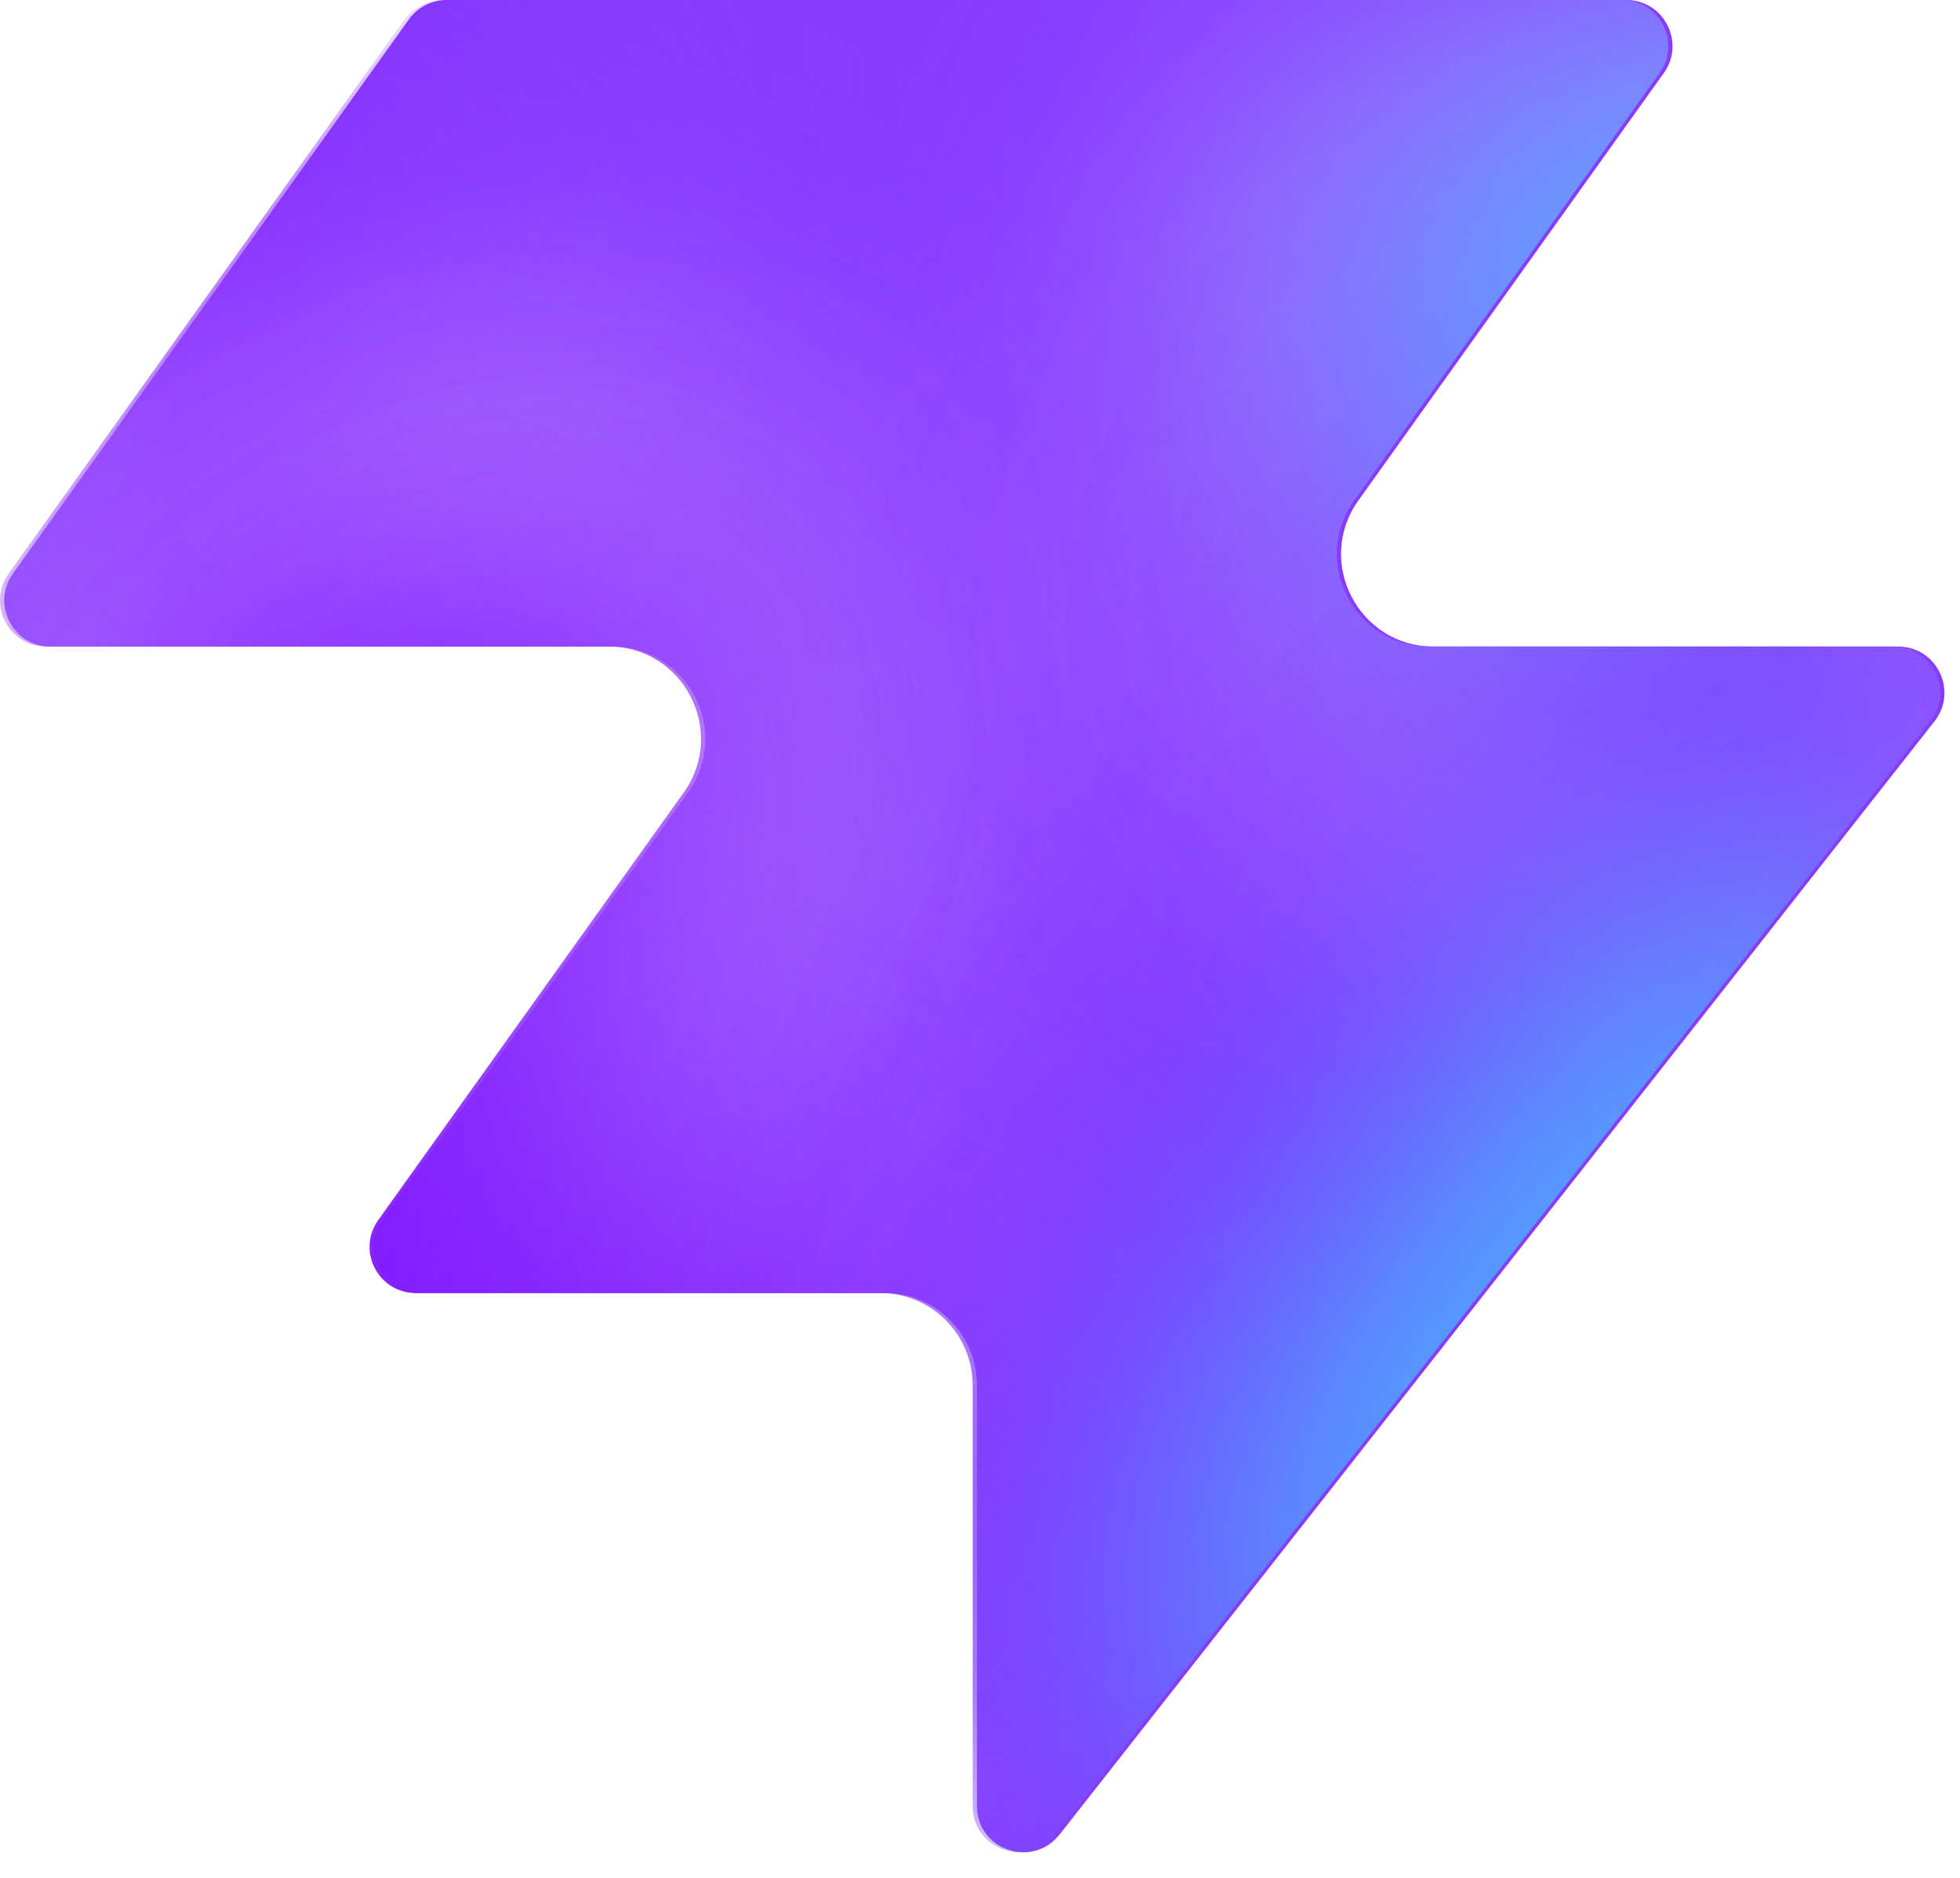
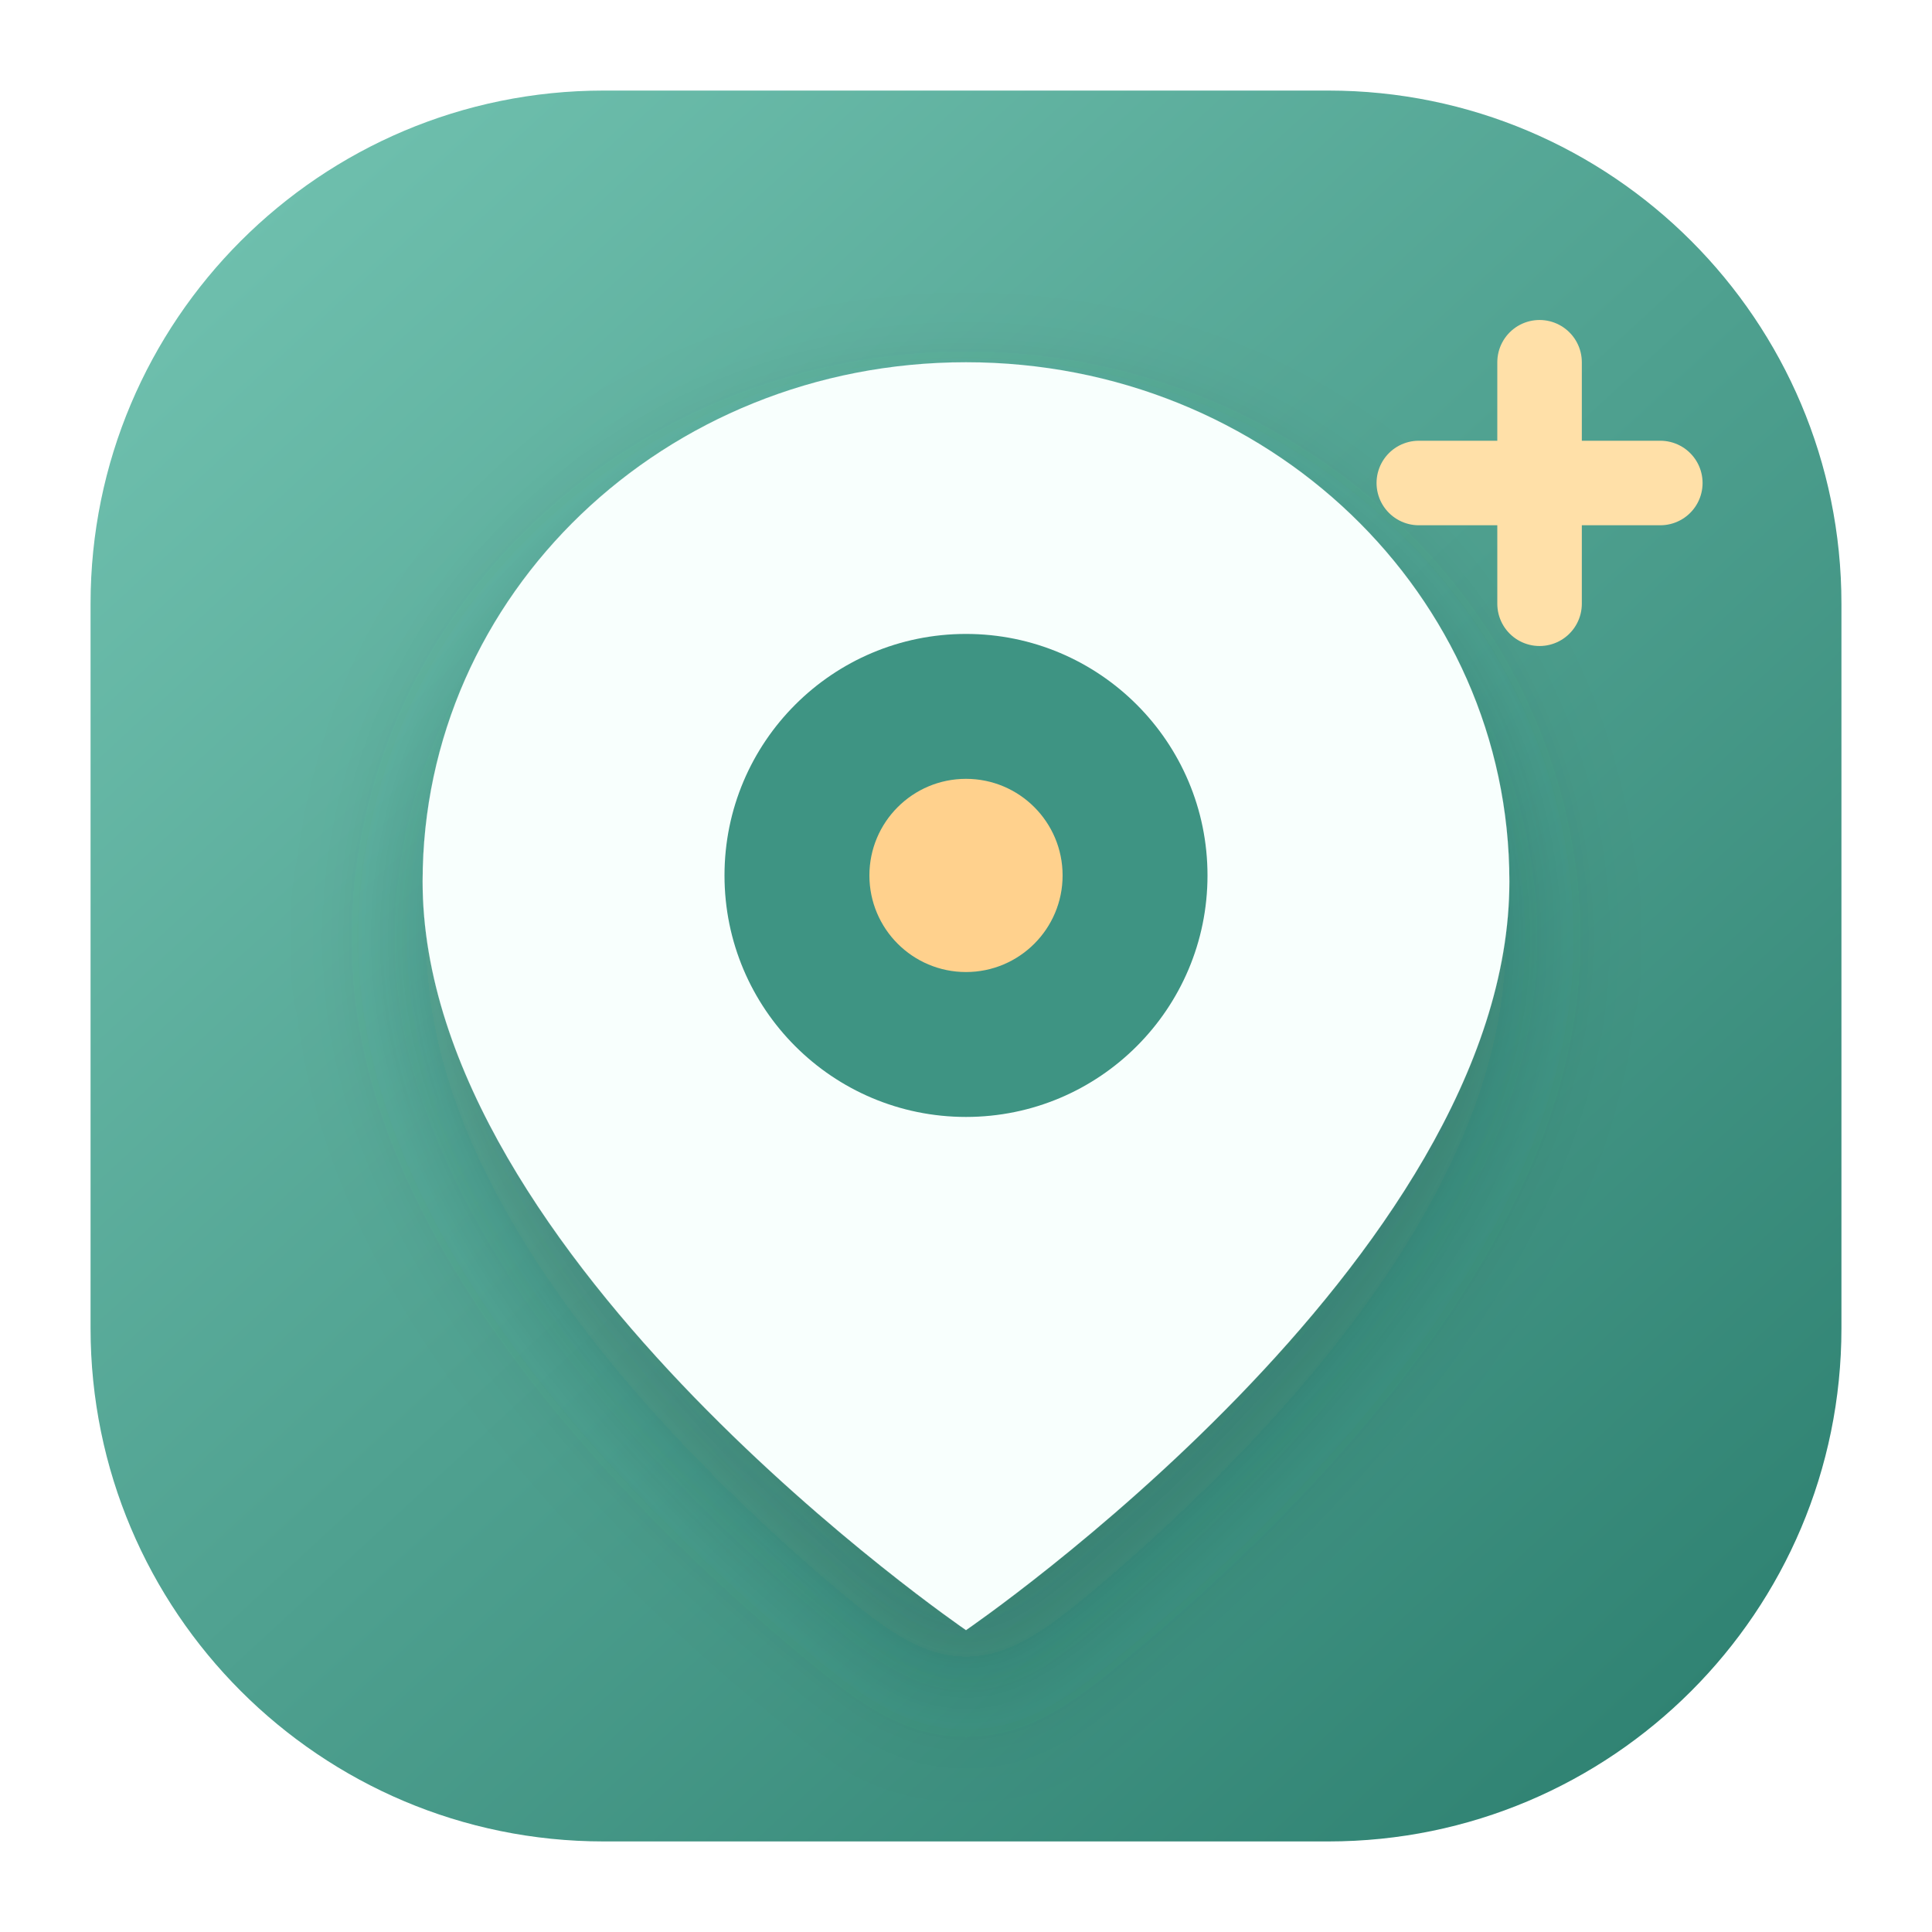
- <svg xmlns="http://www.w3.org/2000/svg" width="48" height="46" fill="none" viewBox="0 0 48 46">
-   <path fill="#863bff" d="M25.946 44.938c-.664.845-2.021.375-2.021-.698V33.937a2.26 2.26 0 0 0-2.262-2.262H10.287c-.92 0-1.456-1.04-.92-1.788l7.48-10.471c1.07-1.497 0-3.578-1.842-3.578H1.237c-.92 0-1.456-1.04-.92-1.788L10.013.474c.214-.297.556-.474.92-.474h28.894c.92 0 1.456 1.04.92 1.788l-7.48 10.471c-1.07 1.498 0 3.579 1.842 3.579h11.377c.943 0 1.473 1.088.89 1.83L25.947 44.94z" style="fill:#863bff;fill:color(display-p3 .525 .23 1);fill-opacity:1" />
-   <mask id="a" width="48" height="46" x="0" y="0" maskUnits="userSpaceOnUse" style="mask-type:alpha">
-     <path fill="#000" d="M25.842 44.938c-.664.844-2.021.375-2.021-.698V33.937a2.26 2.26 0 0 0-2.262-2.262H10.183c-.92 0-1.456-1.04-.92-1.788l7.48-10.471c1.07-1.498 0-3.579-1.842-3.579H1.133c-.92 0-1.456-1.04-.92-1.787L9.91.473c.214-.297.556-.474.92-.474h28.894c.92 0 1.456 1.04.92 1.788l-7.48 10.471c-1.07 1.498 0 3.578 1.842 3.578h11.377c.943 0 1.473 1.088.89 1.832L25.843 44.94z" style="fill:#000;fill-opacity:1" />
-   </mask>
-   <g mask="url(#a)">
-     <g filter="url(#b)">
-       <ellipse cx="5.508" cy="14.704" fill="#ede6ff" rx="5.508" ry="14.704" style="fill:#ede6ff;fill:color(display-p3 .927 .903 1);fill-opacity:1" transform="matrix(.00324 1 1 -.00324 -4.47 31.516)" />
-     </g>
-     <g filter="url(#c)">
-       <ellipse cx="10.399" cy="29.851" fill="#ede6ff" rx="10.399" ry="29.851" style="fill:#ede6ff;fill:color(display-p3 .927 .903 1);fill-opacity:1" transform="matrix(.00324 1 1 -.00324 -39.328 7.883)" />
-     </g>
-     <g filter="url(#d)">
-       <ellipse cx="5.508" cy="30.487" fill="#7e14ff" rx="5.508" ry="30.487" style="fill:#7e14ff;fill:color(display-p3 .492 .077 1);fill-opacity:1" transform="rotate(89.814 -25.913 -14.639)scale(1 -1)" />
-     </g>
-     <g filter="url(#e)">
-       <ellipse cx="5.508" cy="30.599" fill="#7e14ff" rx="5.508" ry="30.599" style="fill:#7e14ff;fill:color(display-p3 .492 .077 1);fill-opacity:1" transform="rotate(89.814 -32.644 -3.334)scale(1 -1)" />
-     </g>
-     <g filter="url(#f)">
-       <ellipse cx="5.508" cy="30.599" fill="#7e14ff" rx="5.508" ry="30.599" style="fill:#7e14ff;fill:color(display-p3 .492 .077 1);fill-opacity:1" transform="matrix(.00324 1 1 -.00324 -34.34 30.47)" />
-     </g>
-     <g filter="url(#g)">
-       <ellipse cx="14.072" cy="22.078" fill="#ede6ff" rx="14.072" ry="22.078" style="fill:#ede6ff;fill:color(display-p3 .927 .903 1);fill-opacity:1" transform="rotate(93.35 24.506 48.493)scale(-1 1)" />
-     </g>
-     <g filter="url(#h)">
-       <ellipse cx="3.47" cy="21.501" fill="#7e14ff" rx="3.47" ry="21.501" style="fill:#7e14ff;fill:color(display-p3 .492 .077 1);fill-opacity:1" transform="rotate(89.009 28.708 47.59)scale(-1 1)" />
-     </g>
-     <g filter="url(#i)">
-       <ellipse cx="3.47" cy="21.501" fill="#7e14ff" rx="3.47" ry="21.501" style="fill:#7e14ff;fill:color(display-p3 .492 .077 1);fill-opacity:1" transform="rotate(89.009 28.708 47.59)scale(-1 1)" />
-     </g>
-     <g filter="url(#j)">
-       <ellipse cx=".387" cy="8.972" fill="#7e14ff" rx="4.407" ry="29.108" style="fill:#7e14ff;fill:color(display-p3 .492 .077 1);fill-opacity:1" transform="rotate(39.51 .387 8.972)" />
-     </g>
-     <g filter="url(#k)">
-       <ellipse cx="47.523" cy="-6.092" fill="#7e14ff" rx="4.407" ry="29.108" style="fill:#7e14ff;fill:color(display-p3 .492 .077 1);fill-opacity:1" transform="rotate(37.892 47.523 -6.092)" />
-     </g>
-     <g filter="url(#l)">
-       <ellipse cx="41.412" cy="6.333" fill="#47bfff" rx="5.971" ry="9.665" style="fill:#47bfff;fill:color(display-p3 .28 .748 1);fill-opacity:1" transform="rotate(37.892 41.412 6.333)" />
-     </g>
-     <g filter="url(#m)">
-       <ellipse cx="-1.879" cy="38.332" fill="#7e14ff" rx="4.407" ry="29.108" style="fill:#7e14ff;fill:color(display-p3 .492 .077 1);fill-opacity:1" transform="rotate(37.892 -1.88 38.332)" />
-     </g>
-     <g filter="url(#n)">
-       <ellipse cx="-1.879" cy="38.332" fill="#7e14ff" rx="4.407" ry="29.108" style="fill:#7e14ff;fill:color(display-p3 .492 .077 1);fill-opacity:1" transform="rotate(37.892 -1.88 38.332)" />
-     </g>
-     <g filter="url(#o)">
-       <ellipse cx="35.651" cy="29.907" fill="#7e14ff" rx="4.407" ry="29.108" style="fill:#7e14ff;fill:color(display-p3 .492 .077 1);fill-opacity:1" transform="rotate(37.892 35.651 29.907)" />
-     </g>
-     <g filter="url(#p)">
-       <ellipse cx="38.418" cy="32.4" fill="#47bfff" rx="5.971" ry="15.297" style="fill:#47bfff;fill:color(display-p3 .28 .748 1);fill-opacity:1" transform="rotate(37.892 38.418 32.4)" />
-     </g>
-   </g>
+ <svg xmlns="http://www.w3.org/2000/svg" viewBox="0 0 64 64" role="img" aria-label="拾光记忆">
  <defs>
-     <filter id="b" width="60.045" height="41.654" x="-19.77" y="16.149" color-interpolation-filters="sRGB" filterUnits="userSpaceOnUse">
-       <feFlood flood-opacity="0" result="BackgroundImageFix" />
-       <feBlend in="SourceGraphic" in2="BackgroundImageFix" result="shape" />
-       <feGaussianBlur result="effect1_foregroundBlur_2002_17158" stdDeviation="7.659" />
-     </filter>
-     <filter id="c" width="90.34" height="51.437" x="-54.613" y="-7.533" color-interpolation-filters="sRGB" filterUnits="userSpaceOnUse">
-       <feFlood flood-opacity="0" result="BackgroundImageFix" />
-       <feBlend in="SourceGraphic" in2="BackgroundImageFix" result="shape" />
-       <feGaussianBlur result="effect1_foregroundBlur_2002_17158" stdDeviation="7.659" />
-     </filter>
-     <filter id="d" width="79.355" height="29.4" x="-49.64" y="2.03" color-interpolation-filters="sRGB" filterUnits="userSpaceOnUse">
-       <feFlood flood-opacity="0" result="BackgroundImageFix" />
-       <feBlend in="SourceGraphic" in2="BackgroundImageFix" result="shape" />
-       <feGaussianBlur result="effect1_foregroundBlur_2002_17158" stdDeviation="4.596" />
-     </filter>
-     <filter id="e" width="79.579" height="29.4" x="-45.045" y="20.029" color-interpolation-filters="sRGB" filterUnits="userSpaceOnUse">
-       <feFlood flood-opacity="0" result="BackgroundImageFix" />
-       <feBlend in="SourceGraphic" in2="BackgroundImageFix" result="shape" />
-       <feGaussianBlur result="effect1_foregroundBlur_2002_17158" stdDeviation="4.596" />
-     </filter>
-     <filter id="f" width="79.579" height="29.4" x="-43.513" y="21.178" color-interpolation-filters="sRGB" filterUnits="userSpaceOnUse">
-       <feFlood flood-opacity="0" result="BackgroundImageFix" />
-       <feBlend in="SourceGraphic" in2="BackgroundImageFix" result="shape" />
-       <feGaussianBlur result="effect1_foregroundBlur_2002_17158" stdDeviation="4.596" />
-     </filter>
-     <filter id="g" width="74.749" height="58.852" x="15.756" y="-17.901" color-interpolation-filters="sRGB" filterUnits="userSpaceOnUse">
-       <feFlood flood-opacity="0" result="BackgroundImageFix" />
-       <feBlend in="SourceGraphic" in2="BackgroundImageFix" result="shape" />
-       <feGaussianBlur result="effect1_foregroundBlur_2002_17158" stdDeviation="7.659" />
-     </filter>
-     <filter id="h" width="61.377" height="25.362" x="23.548" y="2.284" color-interpolation-filters="sRGB" filterUnits="userSpaceOnUse">
-       <feFlood flood-opacity="0" result="BackgroundImageFix" />
-       <feBlend in="SourceGraphic" in2="BackgroundImageFix" result="shape" />
-       <feGaussianBlur result="effect1_foregroundBlur_2002_17158" stdDeviation="4.596" />
-     </filter>
-     <filter id="i" width="61.377" height="25.362" x="23.548" y="2.284" color-interpolation-filters="sRGB" filterUnits="userSpaceOnUse">
-       <feFlood flood-opacity="0" result="BackgroundImageFix" />
-       <feBlend in="SourceGraphic" in2="BackgroundImageFix" result="shape" />
-       <feGaussianBlur result="effect1_foregroundBlur_2002_17158" stdDeviation="4.596" />
-     </filter>
-     <filter id="j" width="56.045" height="63.649" x="-27.636" y="-22.853" color-interpolation-filters="sRGB" filterUnits="userSpaceOnUse">
-       <feFlood flood-opacity="0" result="BackgroundImageFix" />
-       <feBlend in="SourceGraphic" in2="BackgroundImageFix" result="shape" />
-       <feGaussianBlur result="effect1_foregroundBlur_2002_17158" stdDeviation="4.596" />
-     </filter>
-     <filter id="k" width="54.814" height="64.646" x="20.116" y="-38.415" color-interpolation-filters="sRGB" filterUnits="userSpaceOnUse">
-       <feFlood flood-opacity="0" result="BackgroundImageFix" />
-       <feBlend in="SourceGraphic" in2="BackgroundImageFix" result="shape" />
-       <feGaussianBlur result="effect1_foregroundBlur_2002_17158" stdDeviation="4.596" />
-     </filter>
-     <filter id="l" width="33.541" height="35.313" x="24.641" y="-11.323" color-interpolation-filters="sRGB" filterUnits="userSpaceOnUse">
-       <feFlood flood-opacity="0" result="BackgroundImageFix" />
-       <feBlend in="SourceGraphic" in2="BackgroundImageFix" result="shape" />
-       <feGaussianBlur result="effect1_foregroundBlur_2002_17158" stdDeviation="4.596" />
-     </filter>
-     <filter id="m" width="54.814" height="64.646" x="-29.286" y="6.009" color-interpolation-filters="sRGB" filterUnits="userSpaceOnUse">
-       <feFlood flood-opacity="0" result="BackgroundImageFix" />
-       <feBlend in="SourceGraphic" in2="BackgroundImageFix" result="shape" />
-       <feGaussianBlur result="effect1_foregroundBlur_2002_17158" stdDeviation="4.596" />
-     </filter>
-     <filter id="n" width="54.814" height="64.646" x="-29.286" y="6.009" color-interpolation-filters="sRGB" filterUnits="userSpaceOnUse">
-       <feFlood flood-opacity="0" result="BackgroundImageFix" />
-       <feBlend in="SourceGraphic" in2="BackgroundImageFix" result="shape" />
-       <feGaussianBlur result="effect1_foregroundBlur_2002_17158" stdDeviation="4.596" />
-     </filter>
-     <filter id="o" width="54.814" height="64.646" x="8.244" y="-2.416" color-interpolation-filters="sRGB" filterUnits="userSpaceOnUse">
-       <feFlood flood-opacity="0" result="BackgroundImageFix" />
-       <feBlend in="SourceGraphic" in2="BackgroundImageFix" result="shape" />
-       <feGaussianBlur result="effect1_foregroundBlur_2002_17158" stdDeviation="4.596" />
-     </filter>
-     <filter id="p" width="39.409" height="43.623" x="18.713" y="10.588" color-interpolation-filters="sRGB" filterUnits="userSpaceOnUse">
-       <feFlood flood-opacity="0" result="BackgroundImageFix" />
-       <feBlend in="SourceGraphic" in2="BackgroundImageFix" result="shape" />
-       <feGaussianBlur result="effect1_foregroundBlur_2002_17158" stdDeviation="4.596" />
+     <linearGradient id="bg" x1="8" y1="6" x2="56" y2="58" gradientUnits="userSpaceOnUse">
+       <stop stop-color="#6fc0ae" />
+       <stop offset="1" stop-color="#2f8272" />
+     </linearGradient>
+     <filter id="shadow" x="-20%" y="-20%" width="140%" height="150%">
+       <feDropShadow dx="0" dy="2" stdDeviation="2" flood-color="#174c43" flood-opacity=".28" />
    </filter>
  </defs>
+   <rect x="3" y="3" width="58" height="58" rx="17" fill="url(#bg)" />
+   <path d="M32 12c-10 0-18 7.7-18 17.2C14 41.7 32 54 32 54s18-12.3 18-24.8C50 19.7 42 12 32 12Z" fill="#f8fffd" filter="url(#shadow)" />
+   <circle cx="32" cy="29" r="8" fill="#3e9483" />
+   <circle cx="32" cy="29" r="3.2" fill="#ffd18d" />
+   <path d="M51 12v8M47 16h8" stroke="#ffe0a8" stroke-width="2.8" stroke-linecap="round" />
</svg>
